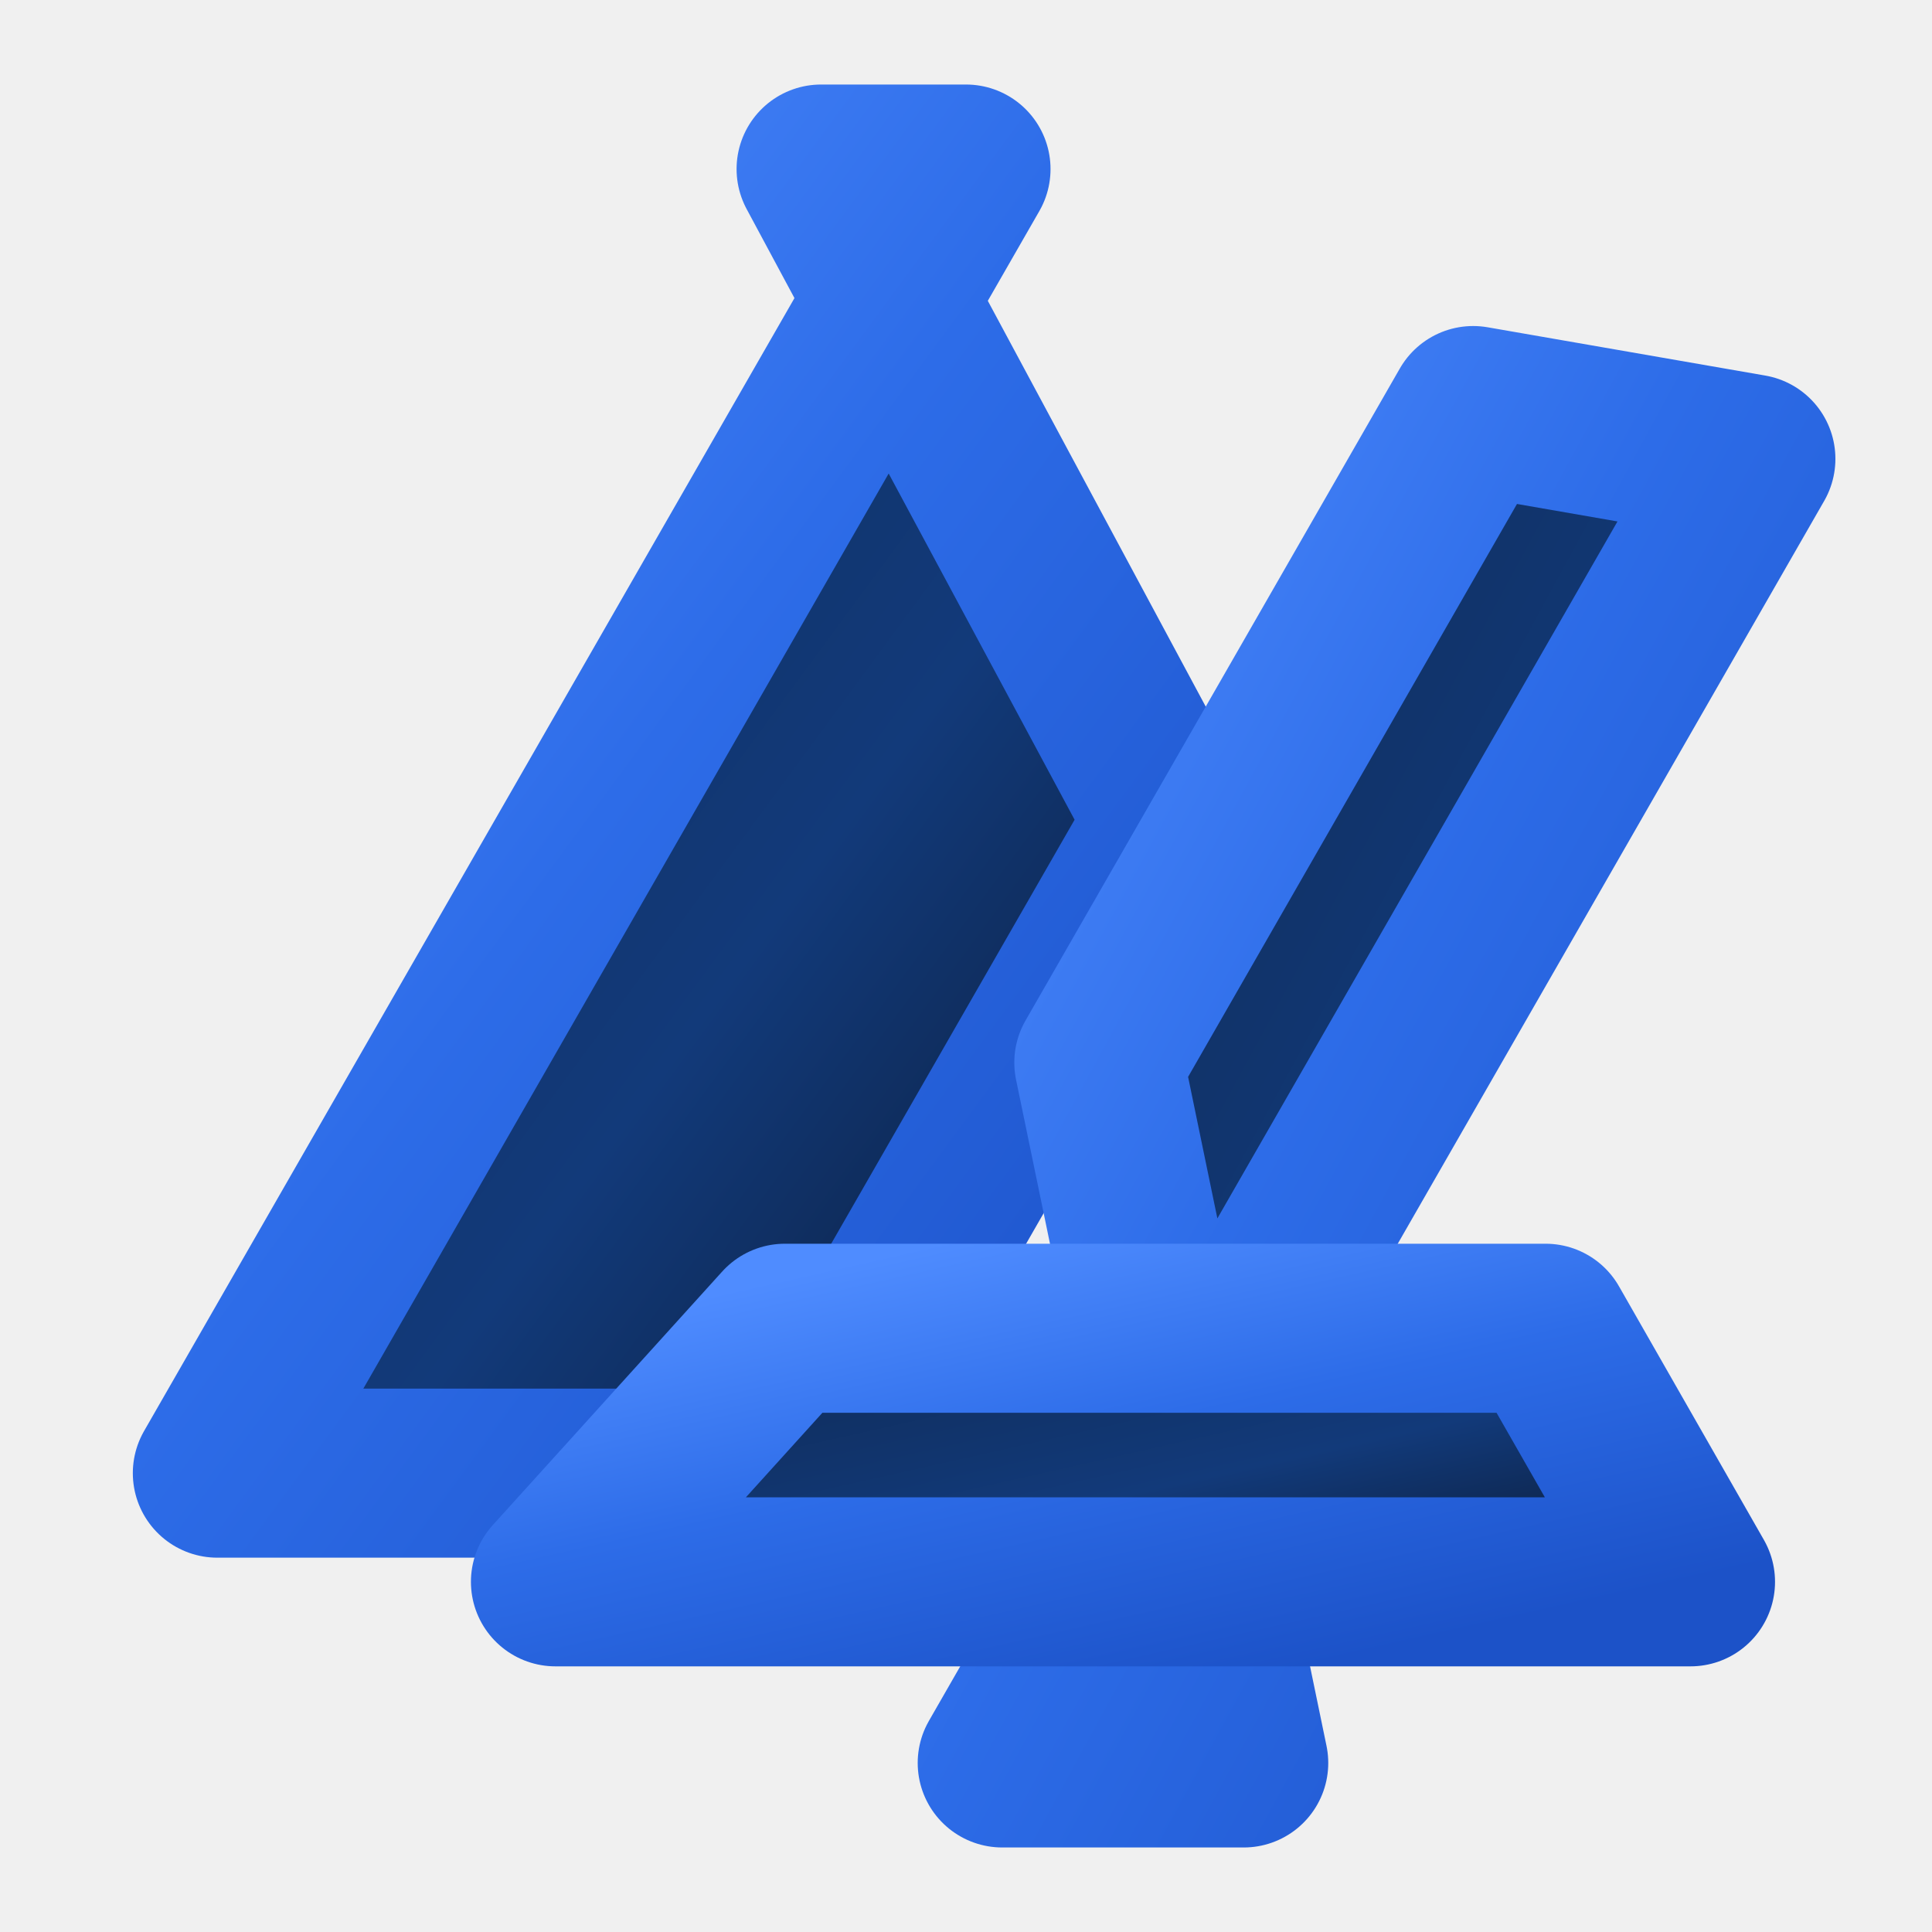
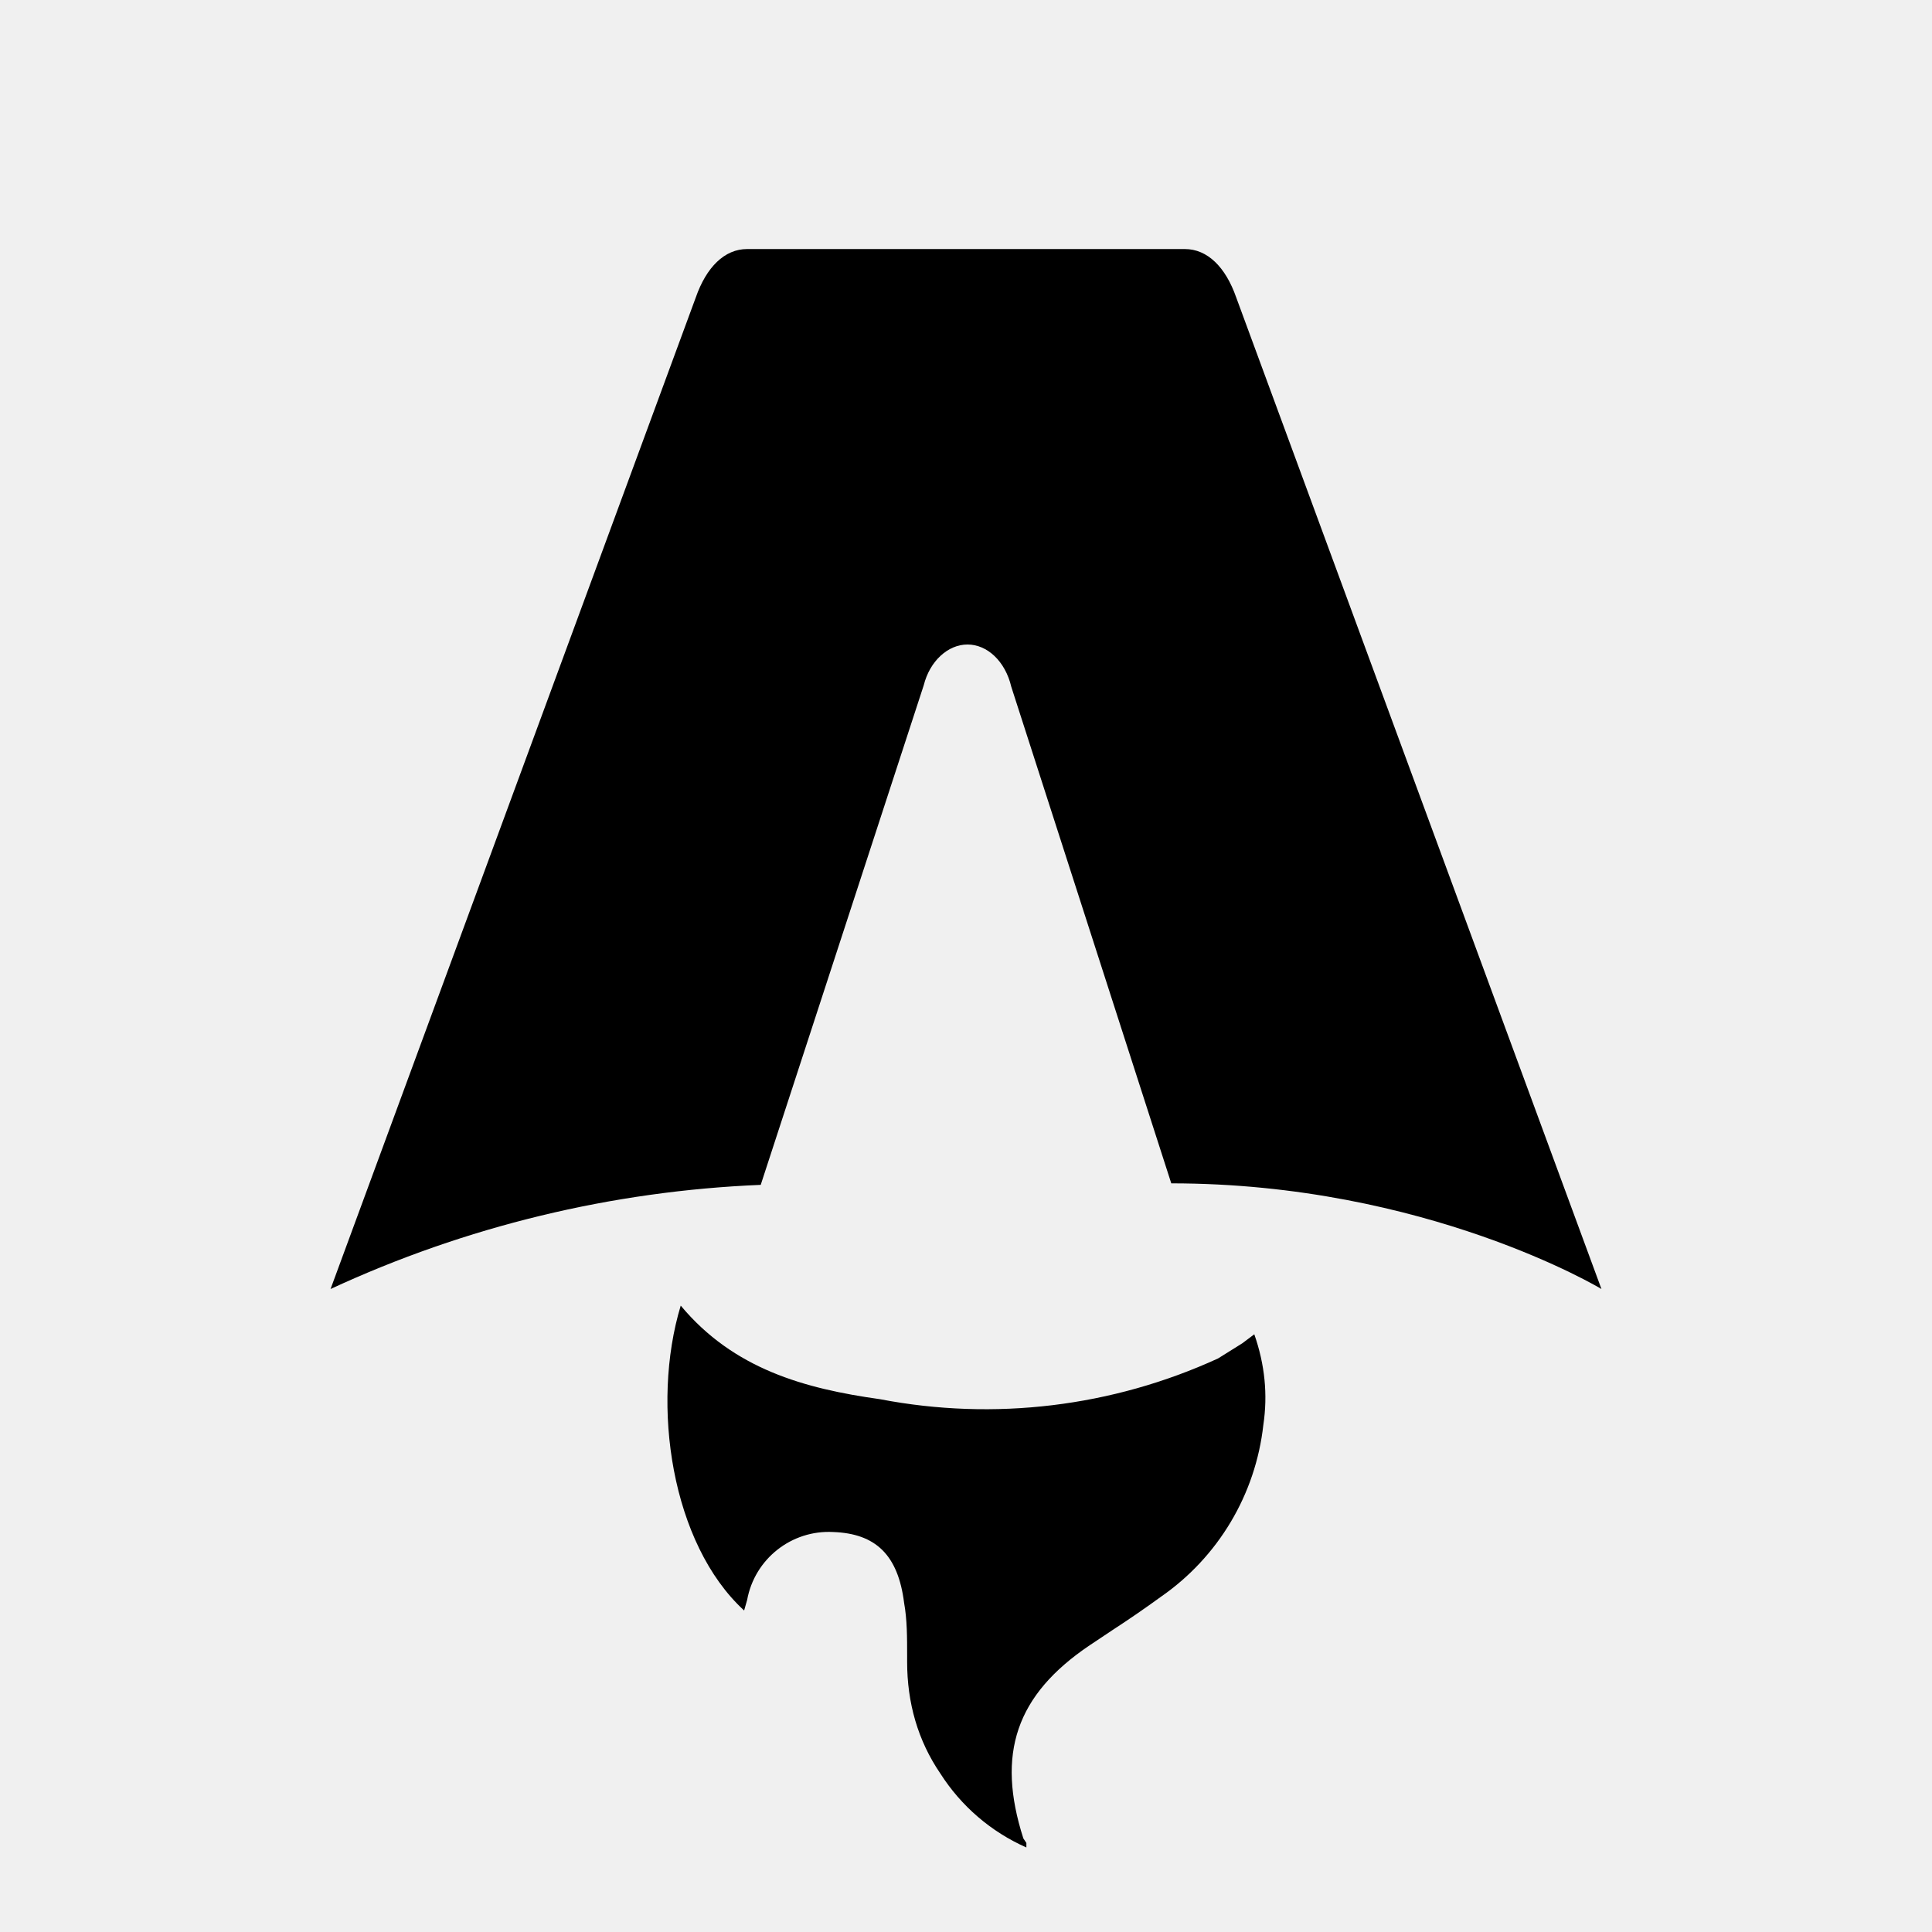
- <svg xmlns="http://www.w3.org/2000/svg" viewBox="0 0 160 160" role="img" aria-label="GoldShore Penrose favicon">
-   <defs>
-     <linearGradient id="penroseStroke" x1="0%" x2="100%" y1="0%" y2="100%">
-       <stop offset="0%" stop-color="#4f8cff" />
-       <stop offset="45%" stop-color="#2d6ce8" />
-       <stop offset="100%" stop-color="#1c52c8" />
-     </linearGradient>
-     <linearGradient id="penroseFill" x1="10%" x2="90%" y1="10%" y2="90%">
-       <stop offset="0%" stop-color="#0f2b57" />
-       <stop offset="60%" stop-color="#123a7a" />
-       <stop offset="100%" stop-color="#0c1f3f" />
-     </linearGradient>
-   </defs>
-   <g fill="url(#penroseFill)" stroke="url(#penroseStroke)" stroke-width="14" stroke-linejoin="round">
-     <path d="M80 14 18 122h48l31-54-29-54Z" />
-     <path d="m83 146 62-108-23-4-31 54 12 58Z" />
-     <path d="M46 131h94l-12-21H65l-19 21Z" />
-   </g>
+ <svg xmlns="http://www.w3.org/2000/svg" fill="none" viewBox="0 0 128 128">
+   <path d="M50.4 78.5a75.1 75.1 0 0 0-28.5 6.9l24.2-65.7c.7-2 1.9-3.2 3.4-3.2h29c1.5 0 2.7 1.2 3.4 3.2l24.2 65.7s-11.6-7-28.5-7L67 45.5c-.4-1.7-1.6-2.8-2.9-2.8-1.3 0-2.5 1.1-2.9 2.7L50.4 78.5Zm-1.1 28.2Zm-4.2-20.2c-2 6.6-.6 15.8 4.2 20.2a17.5 17.5 0 0 1 .2-.7 5.5 5.5 0 0 1 5.7-4.5c2.8.1 4.3 1.5 4.7 4.7.2 1.1.2 2.3.2 3.5v.4c0 2.7.7 5.2 2.2 7.4a13 13 0 0 0 5.7 4.9v-.3l-.2-.3c-1.8-5.6-.5-9.5 4.4-12.8l1.5-1a73 73 0 0 0 3.2-2.2 16 16 0 0 0 6.8-11.4c.3-2 .1-4-.6-6l-.8.6-1.6 1a37 37 0 0 1-22.4 2.7c-5-.7-9.7-2-13.2-6.2Z" />
+   <style>
+         path { fill: #000; }
+         @media (prefers-color-scheme: dark) {
+             path { fill: #FFF; }
+         }
+     </style>
</svg>
